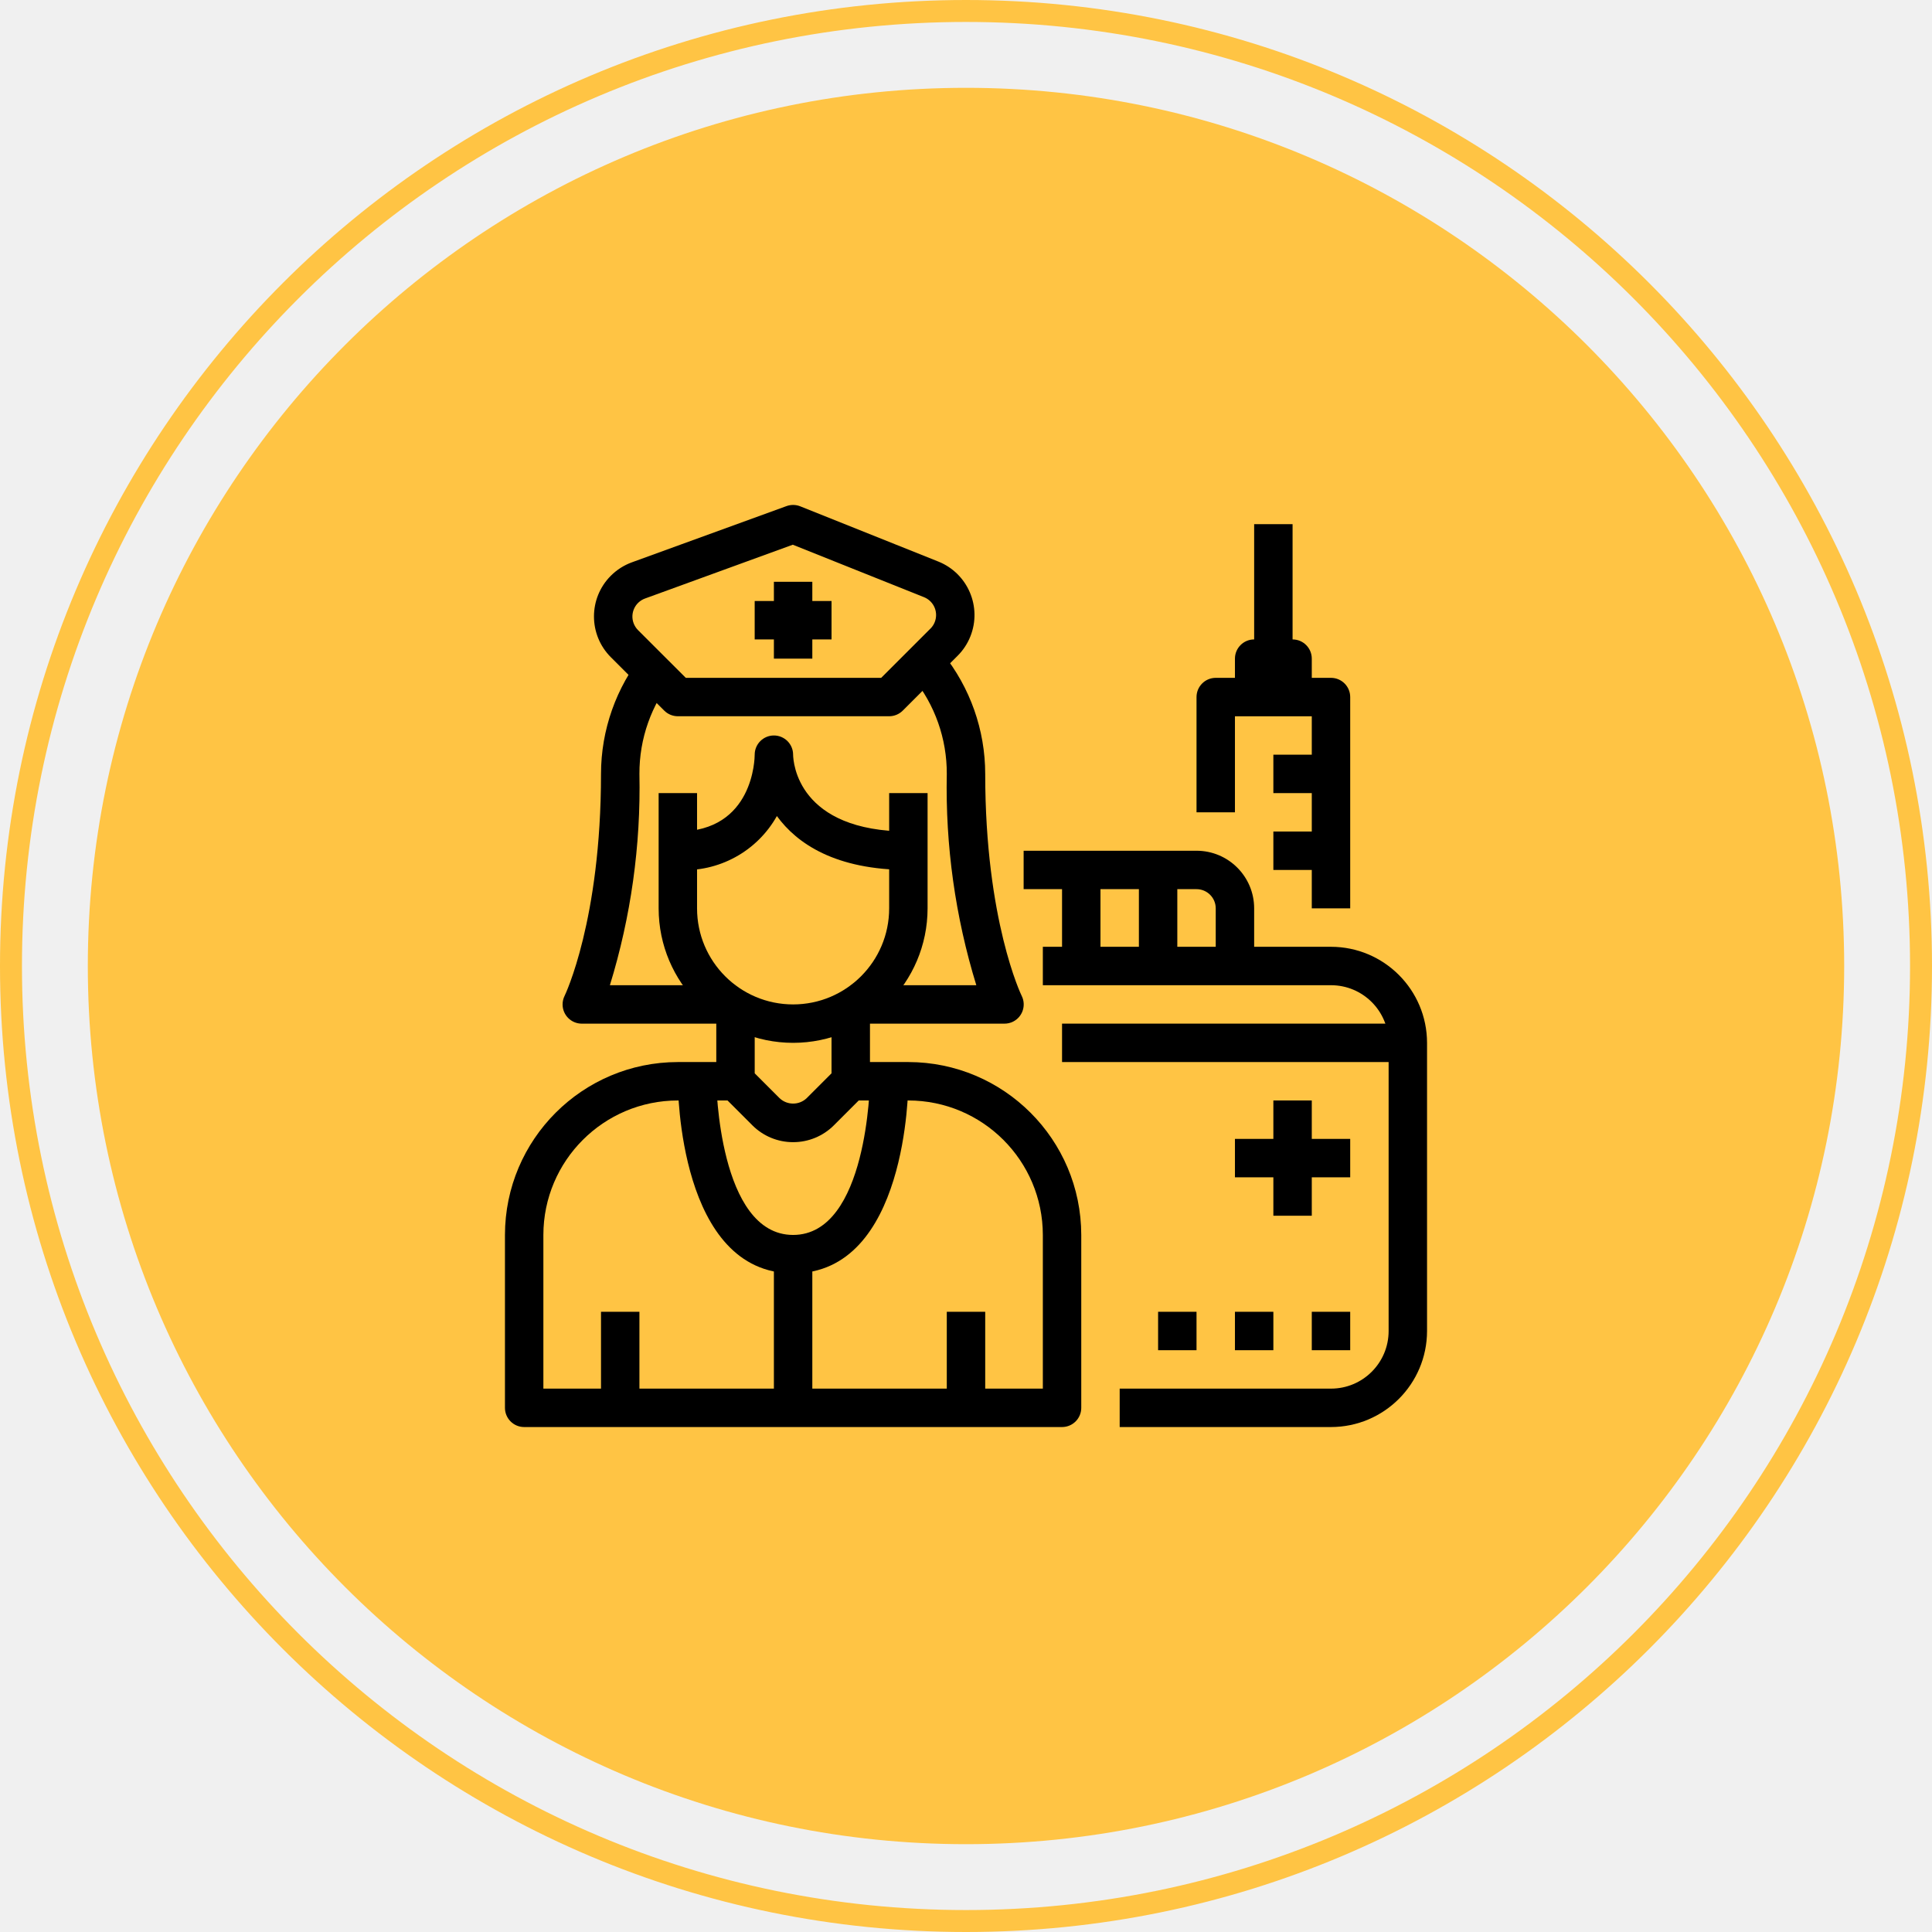
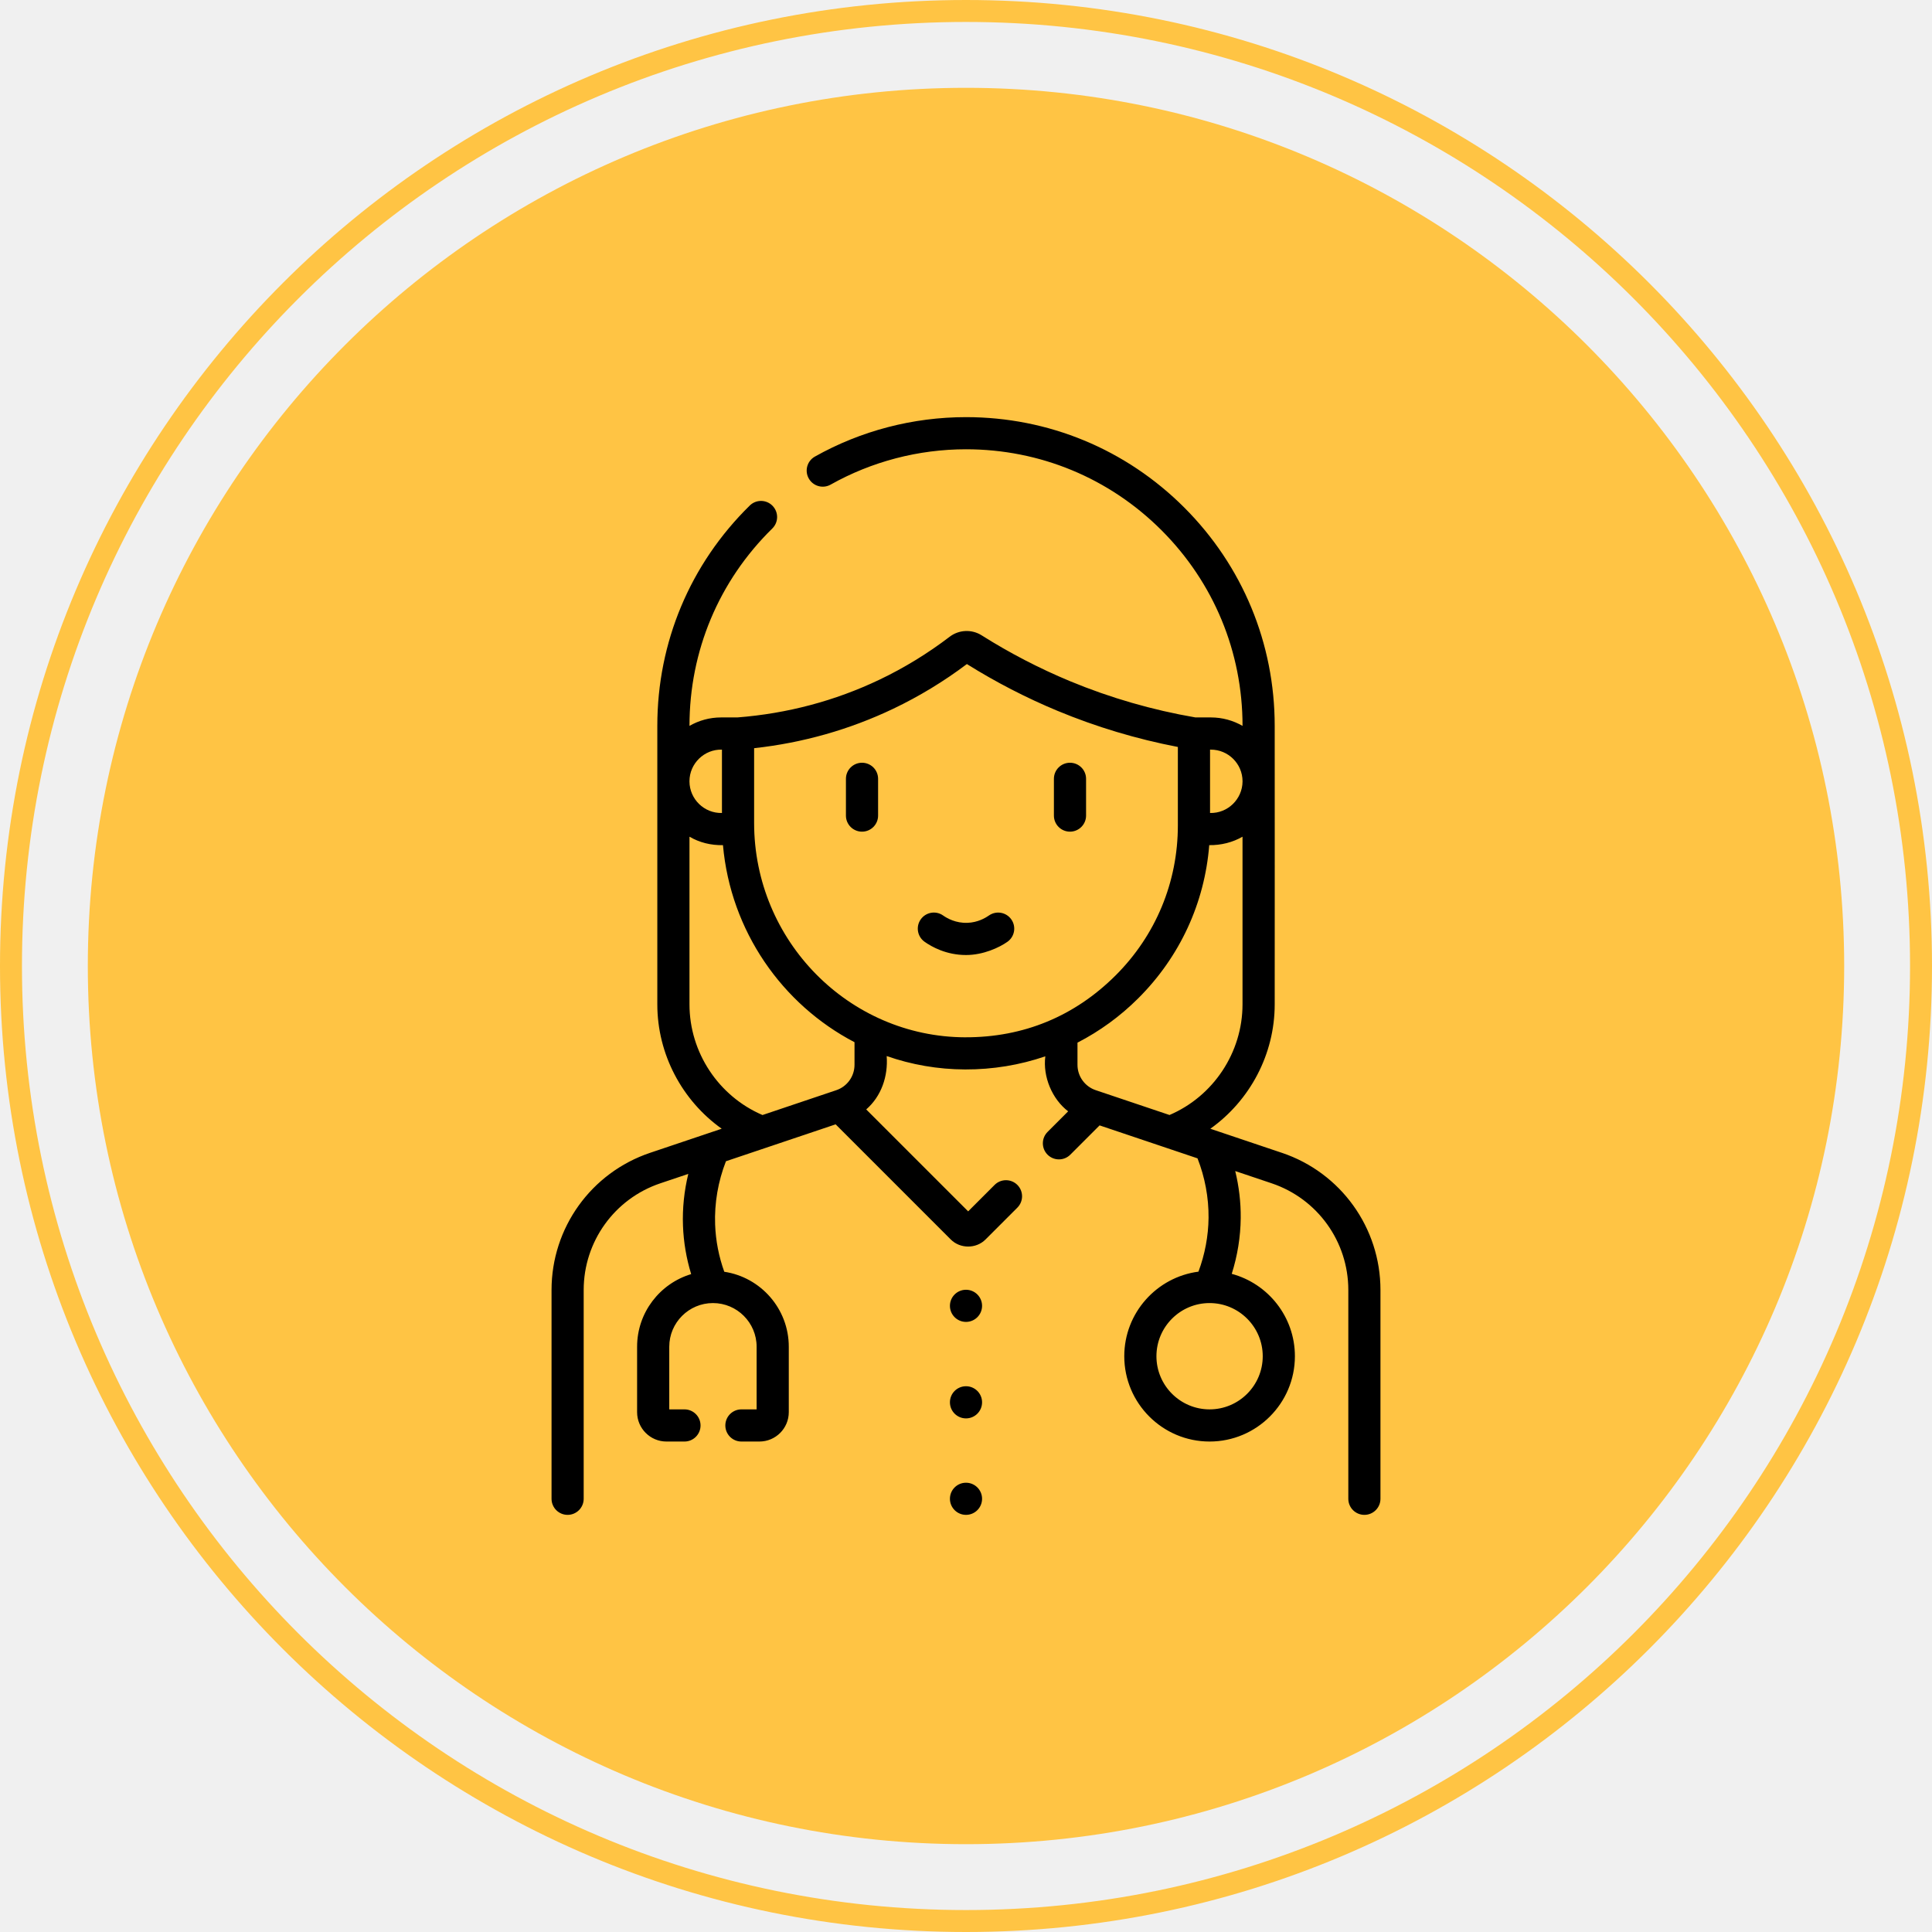
<svg xmlns="http://www.w3.org/2000/svg" fill="none" version="1.1" viewBox="0 0 88 88">
-   <defs>
-     <clipPath id="a">
-       <rect width="42" height="42" fill="#fff" />
-     </clipPath>
-   </defs>
-   <circle cx="44" cy="44" r="43.5" stroke="#ffc444" />
+   <circle cx="44" cy="44" r="43.5" stroke="#FFC444" />
  <circle cx="44" cy="44" r="40" fill="#ffc444" />
-   <g transform="translate(23 23)" clip-path="url(#a)" fill="#000">
-     <path d="m17.5 13.125v5.25c0 2.416-1.959 4.375-4.375 4.375s-4.375-1.959-4.375-4.375v-5.25h-1.75v5.25c0.004 3.381 2.744 6.121 6.125 6.125 3.381-0.004 6.121-2.744 6.125-6.125v-5.25z" />
-     <path d="m13.125 11.375c0-0.483-0.392-0.875-0.875-0.875-0.483 0-0.875 0.392-0.875 0.875 0 0.143-0.039 3.5-3.5 3.5v1.75c1.85 0.116 3.603-0.839 4.511-2.455 0.914 1.253 2.664 2.455 5.989 2.455v-1.75c-5.041 0-5.244-3.15-5.25-3.5z" />
-     <path d="m4.78 21.875c0.958-3.116 1.412-6.365 1.345-9.625-0.007-1.602 0.543-3.157 1.555-4.399l-1.361-1.101c-1.256 1.558-1.942 3.499-1.944 5.5 0 6.666-1.642 10.077-1.658 10.109-0.061 0.122-0.092 0.256-0.092 0.392 2.4e-4 0.483 0.392 0.875 0.875 0.875h7v-1.75h-5.72z" />
-     <path d="m23.538 22.362c-0.02-0.034-1.663-3.446-1.663-10.111-0.001-2.002-0.687-3.942-1.944-5.5l-1.361 1.101c1.012 1.242 1.562 2.797 1.555 4.399-0.067 3.26 0.387 6.509 1.345 9.625h-5.72v1.75h7c0.136 6e-4 0.27-0.03 0.392-0.091 0.433-0.214 0.61-0.74 0.396-1.173z" />
-     <path d="m14.875 22.75v3.138l-1.131 1.131c-0.346 0.33-0.891 0.33-1.237 0l-1.131-1.131v-3.138h-1.75v3.5c8e-5 0.232 0.092 0.455 0.256 0.619l1.388 1.388c0.492 0.492 1.16 0.769 1.856 0.767 0.696 0.001 1.364-0.275 1.856-0.767l1.388-1.388c0.164-0.164 0.256-0.387 0.256-0.619v-3.5z" />
-     <path d="m18.375 25.375h-2.625v1.75h2.625c3.381 0.004 6.121 2.744 6.125 6.125v7h-22.75v-7c0.004-3.381 2.744-6.121 6.125-6.125h2.625v-1.75h-2.625c-4.347 0.005-7.87 3.528-7.875 7.875v7.875c0 0.483 0.392 0.875 0.875 0.875h24.5c0.483 0 0.875-0.392 0.875-0.875v-7.875c-0.005-4.347-3.528-7.87-7.875-7.875z" />
-     <path d="m16.625 26.25c0 0.07-0.105 7-3.5 7-3.395 0-3.5-6.931-3.5-7h-1.75c0 0.357 0.059 8.75 5.25 8.75 5.191 0 5.25-8.393 5.25-8.75z" />
-     <path d="m21.875 36.75h-1.75v4.375h1.75z" />
-     <path d="m6.125 36.75h-1.75v4.375h1.75z" />
-     <path d="m14 34.125h-1.75v7h1.75z" />
-     <path d="m19.736 2.577-6.286-2.515c-0.2-0.08-0.422-0.083-0.625-0.01l-7.043 2.561c-0.36 0.131-0.688 0.34-0.959 0.611-1.025 1.025-1.024 2.687 9e-4 3.712l2.432 2.432c0.164 0.164 0.387 0.256 0.619 0.256h9.625c0.232-8e-5 0.455-0.092 0.619-0.256l2.499-2.498c0.252-0.251 0.449-0.551 0.581-0.881 0.538-1.346-0.116-2.874-1.462-3.412zm-0.357 3.056-2.242 2.242h-8.9l-2.175-2.173c-0.09-0.09-0.16-0.2-0.204-0.32-0.165-0.454 0.069-0.956 0.523-1.121l6.729-2.45 5.976 2.389c0.111 0.044 0.212 0.111 0.297 0.196 0.341 0.343 0.339 0.897-0.003 1.238z" />
-     <path d="m14 3.5h-1.75v3.5h1.75z" />
-     <path d="m14.875 4.375h-3.5v1.75h3.5z" />
-     <path d="m37.625 20.125h-13.125v1.75h13.125c1.45 0 2.625 1.175 2.625 2.625v13.125c0 1.45-1.175 2.625-2.625 2.625h-9.625v1.75h9.625c2.415-0.003 4.372-1.96 4.375-4.375v-13.125c-0.003-2.415-1.96-4.372-4.375-4.375z" />
-     <path d="m41.125 23.625h-15.75v1.75h15.75z" />
-     <path d="m31.5 15.75h-7.875v1.75h7.875c0.483 0 0.875 0.392 0.875 0.875v2.625h1.75v-2.625c0-1.45-1.175-2.625-2.625-2.625z" />
-     <path d="m30.625 16.625h-1.75v4.375h1.75z" />
-     <path d="m27.125 16.625h-1.75v4.375h1.75z" />
-     <path d="m36.75 27.125h-1.75v5.25h1.75z" />
-     <path d="m38.5 28.875h-5.25v1.75h5.25z" />
-     <path d="m38.5 36.75h-1.75v1.75h1.75z" />
-     <path d="m35 36.75h-1.75v1.75h1.75z" />
-     <path d="m31.5 36.75h-1.75v1.75h1.75z" />
-     <path d="m37.625 7.875h-5.25c-0.483 0-0.875 0.392-0.875 0.875v5.25h1.75v-4.375h3.5v8.75h1.75v-9.625c1e-4 -0.483-0.392-0.875-0.875-0.875z" />
-     <path d="m35.875 0.875h-1.75v7.875h1.75z" />
-     <path d="m35.875 6.125h-1.75c-0.483 0-0.875 0.392-0.875 0.875v1.75h3.5v-1.75c0-0.483-0.392-0.875-0.875-0.875z" />
-     <path d="m37.625 11.375h-2.625v1.75h2.625z" />
-     <path d="m37.625 14.875h-2.625v1.75h2.625z" />
+   <g transform="translate(25 19)">
+     <path d="m19 44.141c-0.405 0-0.732 0.328-0.732 0.732 0 0.405 0.328 0.733 0.732 0.733s0.732-0.328 0.732-0.733c0-0.404-0.328-0.732-0.732-0.732zm0-4.394c-0.405 0-0.732 0.328-0.732 0.732s0.328 0.732 0.732 0.732 0.732-0.328 0.732-0.732-0.328-0.732-0.732-0.732zm0 8.789c-0.405 0-0.732 0.328-0.732 0.732s0.328 0.732 0.732 0.732 0.732-0.328 0.732-0.732-0.328-0.732-0.732-0.732zm14.389-15.026-3.26-1.097c1.802-1.284 2.932-3.39 2.932-5.665 0.005-0.009 0-12.687 0-12.687 0-3.754-1.462-7.285-4.118-9.942-2.656-2.656-6.187-4.119-9.943-4.119-2.412 0-4.792 0.621-6.883 1.797-0.353 0.198-0.478 0.645-0.279 0.997 0.198 0.353 0.645 0.478 0.997 0.279 1.872-1.052 4.003-1.609 6.165-1.609 3.364 0 6.527 1.31 8.907 3.69 2.379 2.38 3.689 5.543 3.689 8.906v0.003c-0.425-0.244-0.918-0.385-1.442-0.385h-0.704c-1.96-0.337-3.881-0.892-5.713-1.652-1.394-0.579-2.749-1.282-4.027-2.089-0.448-0.283-1.031-0.257-1.453 0.065-0.997 0.761-2.073 1.42-3.199 1.957-2.023 0.965-4.201 1.543-6.472 1.719h-0.739c-0.525 0-1.017 0.14-1.442 0.385v-0.003c0-3.408 1.339-6.6 3.772-8.988 0.289-0.283 0.293-0.747 0.009-1.036-0.283-0.289-0.747-0.293-1.036-0.009-2.715 2.666-4.21 6.229-4.21 10.033v12.687c0 2.274 1.13 4.381 2.932 5.665l-3.26 1.097c-2.686 0.904-4.49 3.415-4.49 6.248v9.511c0 0.405 0.328 0.732 0.732 0.732 0.404 0 0.732-0.328 0.732-0.732v-9.511c0-2.204 1.403-4.156 3.492-4.859l1.273-0.428c-0.188 0.774-0.272 1.572-0.242 2.362 0.028 0.75 0.154 1.487 0.373 2.202-1.423 0.427-2.463 1.748-2.463 3.308v2.981c0 0.737 0.6 1.337 1.337 1.337h0.821c0.404 0 0.732-0.328 0.732-0.732 0-0.405-0.328-0.733-0.732-0.733h-0.693v-2.853c0-1.096 0.892-1.988 1.988-1.989 5.9e-4 0 0.001 1e-4 0.002 1e-4 5.9e-4 0 0.001-1e-4 0.002-1e-4 1.096 0.001 1.987 0.893 1.987 1.989v2.853h-0.693c-0.404 0-0.732 0.328-0.732 0.733 0 0.404 0.328 0.732 0.732 0.732h0.821c0.737 0 1.337-0.6 1.337-1.337v-2.981c0-1.729-1.277-3.166-2.938-3.415-0.249-0.693-0.39-1.414-0.417-2.149-0.036-0.975 0.134-1.966 0.493-2.885l4.996-1.681 5.242 5.242c0.428 0.432 1.159 0.434 1.588 0l1.447-1.447c0.286-0.286 0.286-0.75 0-1.036-0.286-0.286-0.75-0.286-1.036 0l-1.205 1.205-4.643-4.643c0.688-0.598 1.002-1.511 0.932-2.431 1.122 0.391 2.324 0.606 3.574 0.61 1.26 0.004 2.494-0.201 3.652-0.598-0.12 0.934 0.313 1.951 1.04 2.506l-0.938 0.938c-0.286 0.286-0.286 0.75 0 1.036 0.286 0.286 0.75 0.286 1.036 0l1.334-1.334 4.46 1.501c0.337 0.858 0.511 1.786 0.503 2.704-8e-3 0.833-0.167 1.673-0.46 2.457-1.904 0.249-3.379 1.881-3.379 3.852 0 2.143 1.743 3.886 3.886 3.886 2.143 0 3.886-1.743 3.886-3.886 0-1.794-1.222-3.307-2.877-3.752 0.261-0.822 0.401-1.686 0.409-2.542 0.007-0.717-0.079-1.439-0.25-2.14l1.659 0.558c2.089 0.703 3.492 2.656 3.492 4.859v9.511c0 0.405 0.328 0.732 0.732 0.732s0.732-0.328 0.732-0.732v-9.511c0-2.833-1.804-5.344-4.49-6.248zm-3.273-18.365h0.038c0.793 0 1.439 0.644 1.442 1.437v0.011c-0.004 0.803-0.673 1.46-1.48 1.437zm-23.712 1.437c0.002-0.804 0.674-1.46 1.48-1.437v2.885c-0.807 0.022-1.476-0.632-1.48-1.437zm7.518 12.918c0 0.525-0.334 0.99-0.831 1.157l-3.36 1.131c-1.999-0.856-3.326-2.849-3.326-5.039v-7.638c0.46 0.266 0.967 0.394 1.525 0.385 0.348 3.909 2.692 7.253 5.992 8.975zm5.044-1.252c-5.303-0.018-9.617-4.398-9.617-9.764v-3.405c2.217-0.243 4.347-0.847 6.339-1.797 1.178-0.562 2.305-1.246 3.352-2.035 1.315 0.822 2.705 1.54 4.134 2.133 1.76 0.731 3.6 1.283 5.476 1.643v3.573c0 2.584-1.008 5.012-2.839 6.836-1.862 1.855-4.187 2.824-6.847 2.815zm9.304 3.539-3.361-1.131c-0.497-0.167-0.831-0.631-0.831-1.156v-1.009c1.008-0.519 1.942-1.196 2.768-2.02 1.895-1.888 3.024-4.338 3.233-6.976 0.539 0.008 1.075-0.128 1.516-0.385v7.638c-1e-4 2.19-1.327 4.184-3.326 5.039zm4.246 10.987c0 1.335-1.086 2.421-2.421 2.421s-2.421-1.086-2.421-2.421c0-1.334 1.085-2.42 2.418-2.421 8e-4 0 0.002 1e-4 0.002 1e-4s0.001-1e-4 0.002-1e-4c1.334 8e-4 2.42 1.087 2.42 2.421zm-8.78-27.032c-0.405 0-0.732 0.328-0.732 0.732v1.675c0 0.405 0.328 0.732 0.732 0.732s0.733-0.328 0.733-0.732v-1.675c0-0.405-0.328-0.732-0.733-0.732zm-3.696 6.959c-0.165 0.117-0.511 0.316-0.975 0.333-0.524 0.018-0.918-0.201-1.105-0.333-0.33-0.234-0.787-0.156-1.021 0.174-0.234 0.33-0.156 0.787 0.174 1.021 0.324 0.23 0.99 0.604 1.888 0.604 0.787 0 1.517-0.341 1.888-0.604 0.33-0.234 0.407-0.692 0.173-1.021-0.234-0.33-0.691-0.407-1.021-0.173zm-5.776-6.959c-0.405 0-0.733 0.328-0.733 0.732v1.675c0 0.405 0.328 0.732 0.733 0.732s0.732-0.328 0.732-0.732v-1.675c0-0.405-0.328-0.732-0.732-0.732z" fill="#000" />
  </g>
</svg>
